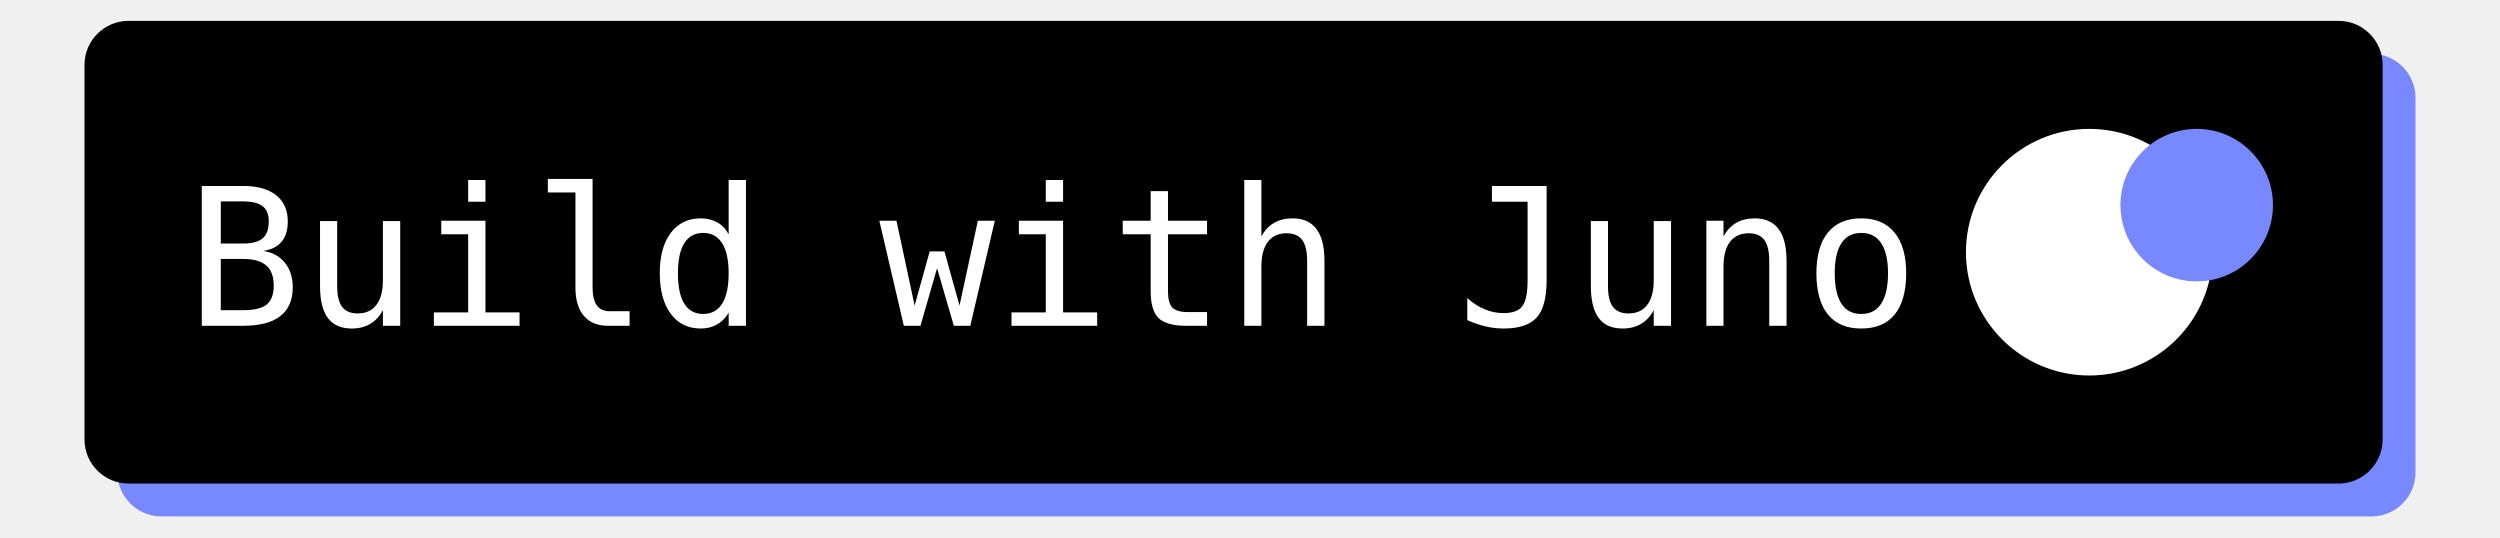
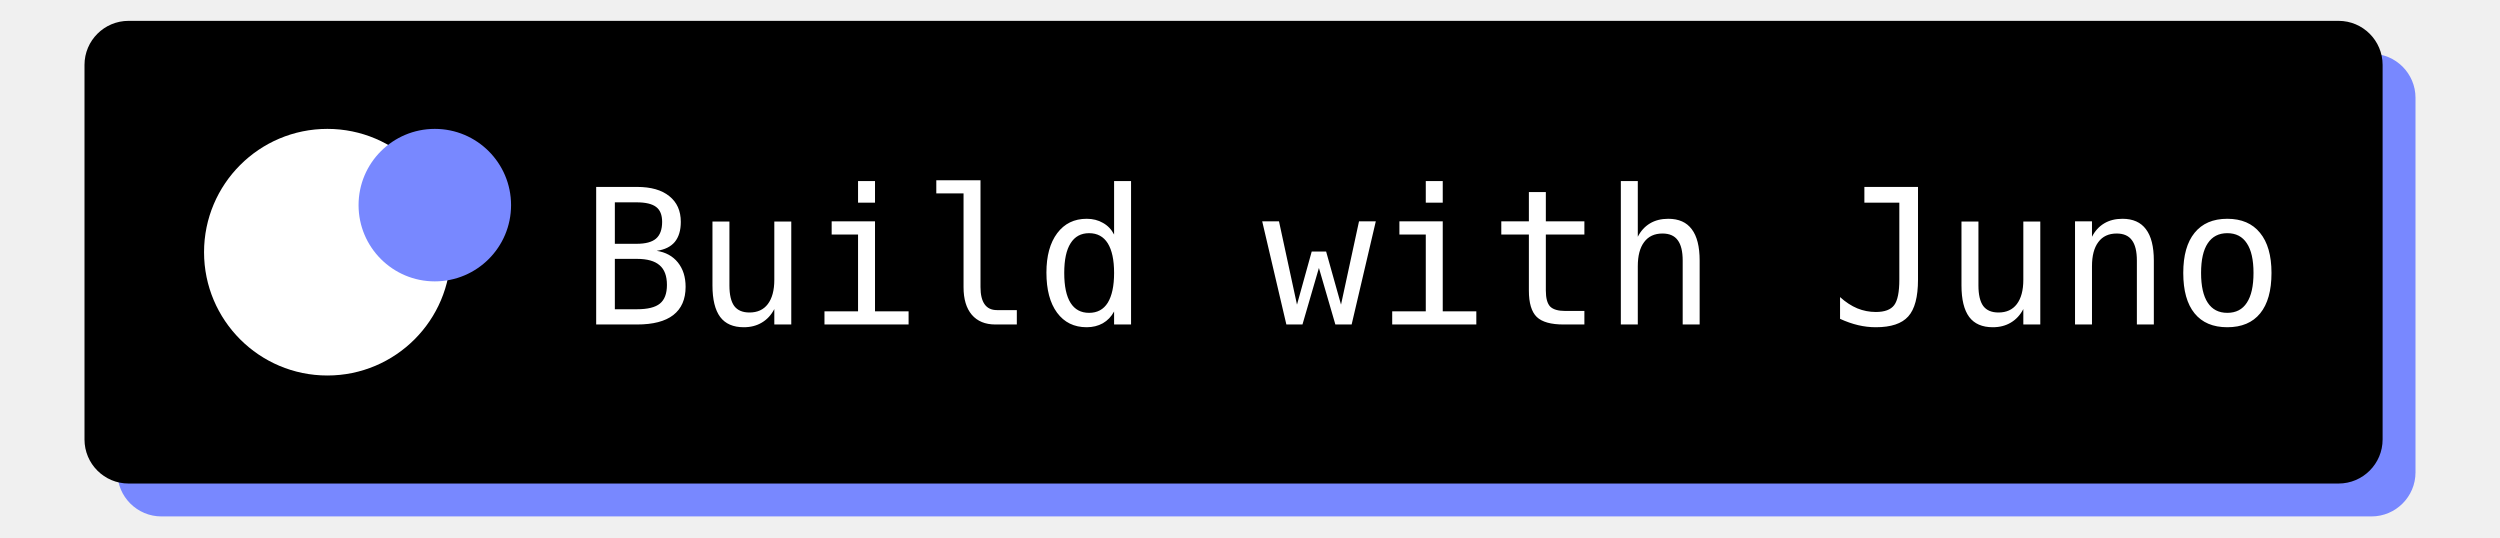
<svg xmlns="http://www.w3.org/2000/svg" width="100%" height="100%" viewBox="0 0 228 49" version="1.1" xml:space="preserve" style="fill-rule:evenodd;clip-rule:evenodd;stroke-linejoin:round;stroke-miterlimit:2;">
  <path d="M220.294,8.921c0,-2.218 -1.8,-4.019 -4.018,-4.019l-201.552,0c-2.218,0 -4.018,1.801 -4.018,4.019l-0,34.158c-0,2.218 1.8,4.019 4.018,4.019l201.552,-0c2.218,-0 4.018,-1.801 4.018,-4.019l0,-34.158Z" style="fill:#7888ff;" />
  <path d="M217.294,5.921c0,-2.218 -1.8,-4.019 -4.018,-4.019l-201.552,0c-2.218,0 -4.018,1.801 -4.018,4.019l-0,34.158c-0,2.218 1.8,4.019 4.018,4.019l201.552,-0c2.218,-0 4.018,-1.801 4.018,-4.019l0,-34.158Z" />
  <g>
-     <text x="16.982px" y="29.711px" style="font-family:'JetBrainsMono-Regular', 'JetBrains Mono', monospace;font-size:17.5px;fill:#fff;">Build with Juno</text>
+     <text x="52.982px" y="29.596px" style="font-family:'JetBrainsMono-Regular', 'JetBrains Mono', monospace;font-size:17.2px;fill:#fff;">Build with Juno</text>
    <g>
-       <path d="M201.787,23c0,-6.207 -5.039,-11.246 -11.246,-11.246c-6.207,-0 -11.247,5.039 -11.247,11.246c0,6.207 5.04,11.246 11.247,11.246c6.207,0 11.246,-5.039 11.246,-11.246Z" style="fill:#fff;" />
-       <circle cx="200.34" cy="18.708" r="6.954" style="fill:#7888ff;" />
+       <path d="M41.102,23c0,-6.207 -5.039,-11.246 -11.246,-11.246c-6.207,-0 -11.247,5.039 -11.247,11.246c0,6.207 5.04,11.246 11.247,11.246c6.207,0 11.246,-5.039 11.246,-11.246Z" style="fill:#fff;" />
+       <circle cx="39.655" cy="18.708" r="6.954" style="fill:#7888ff;" />
    </g>
  </g>
</svg>
